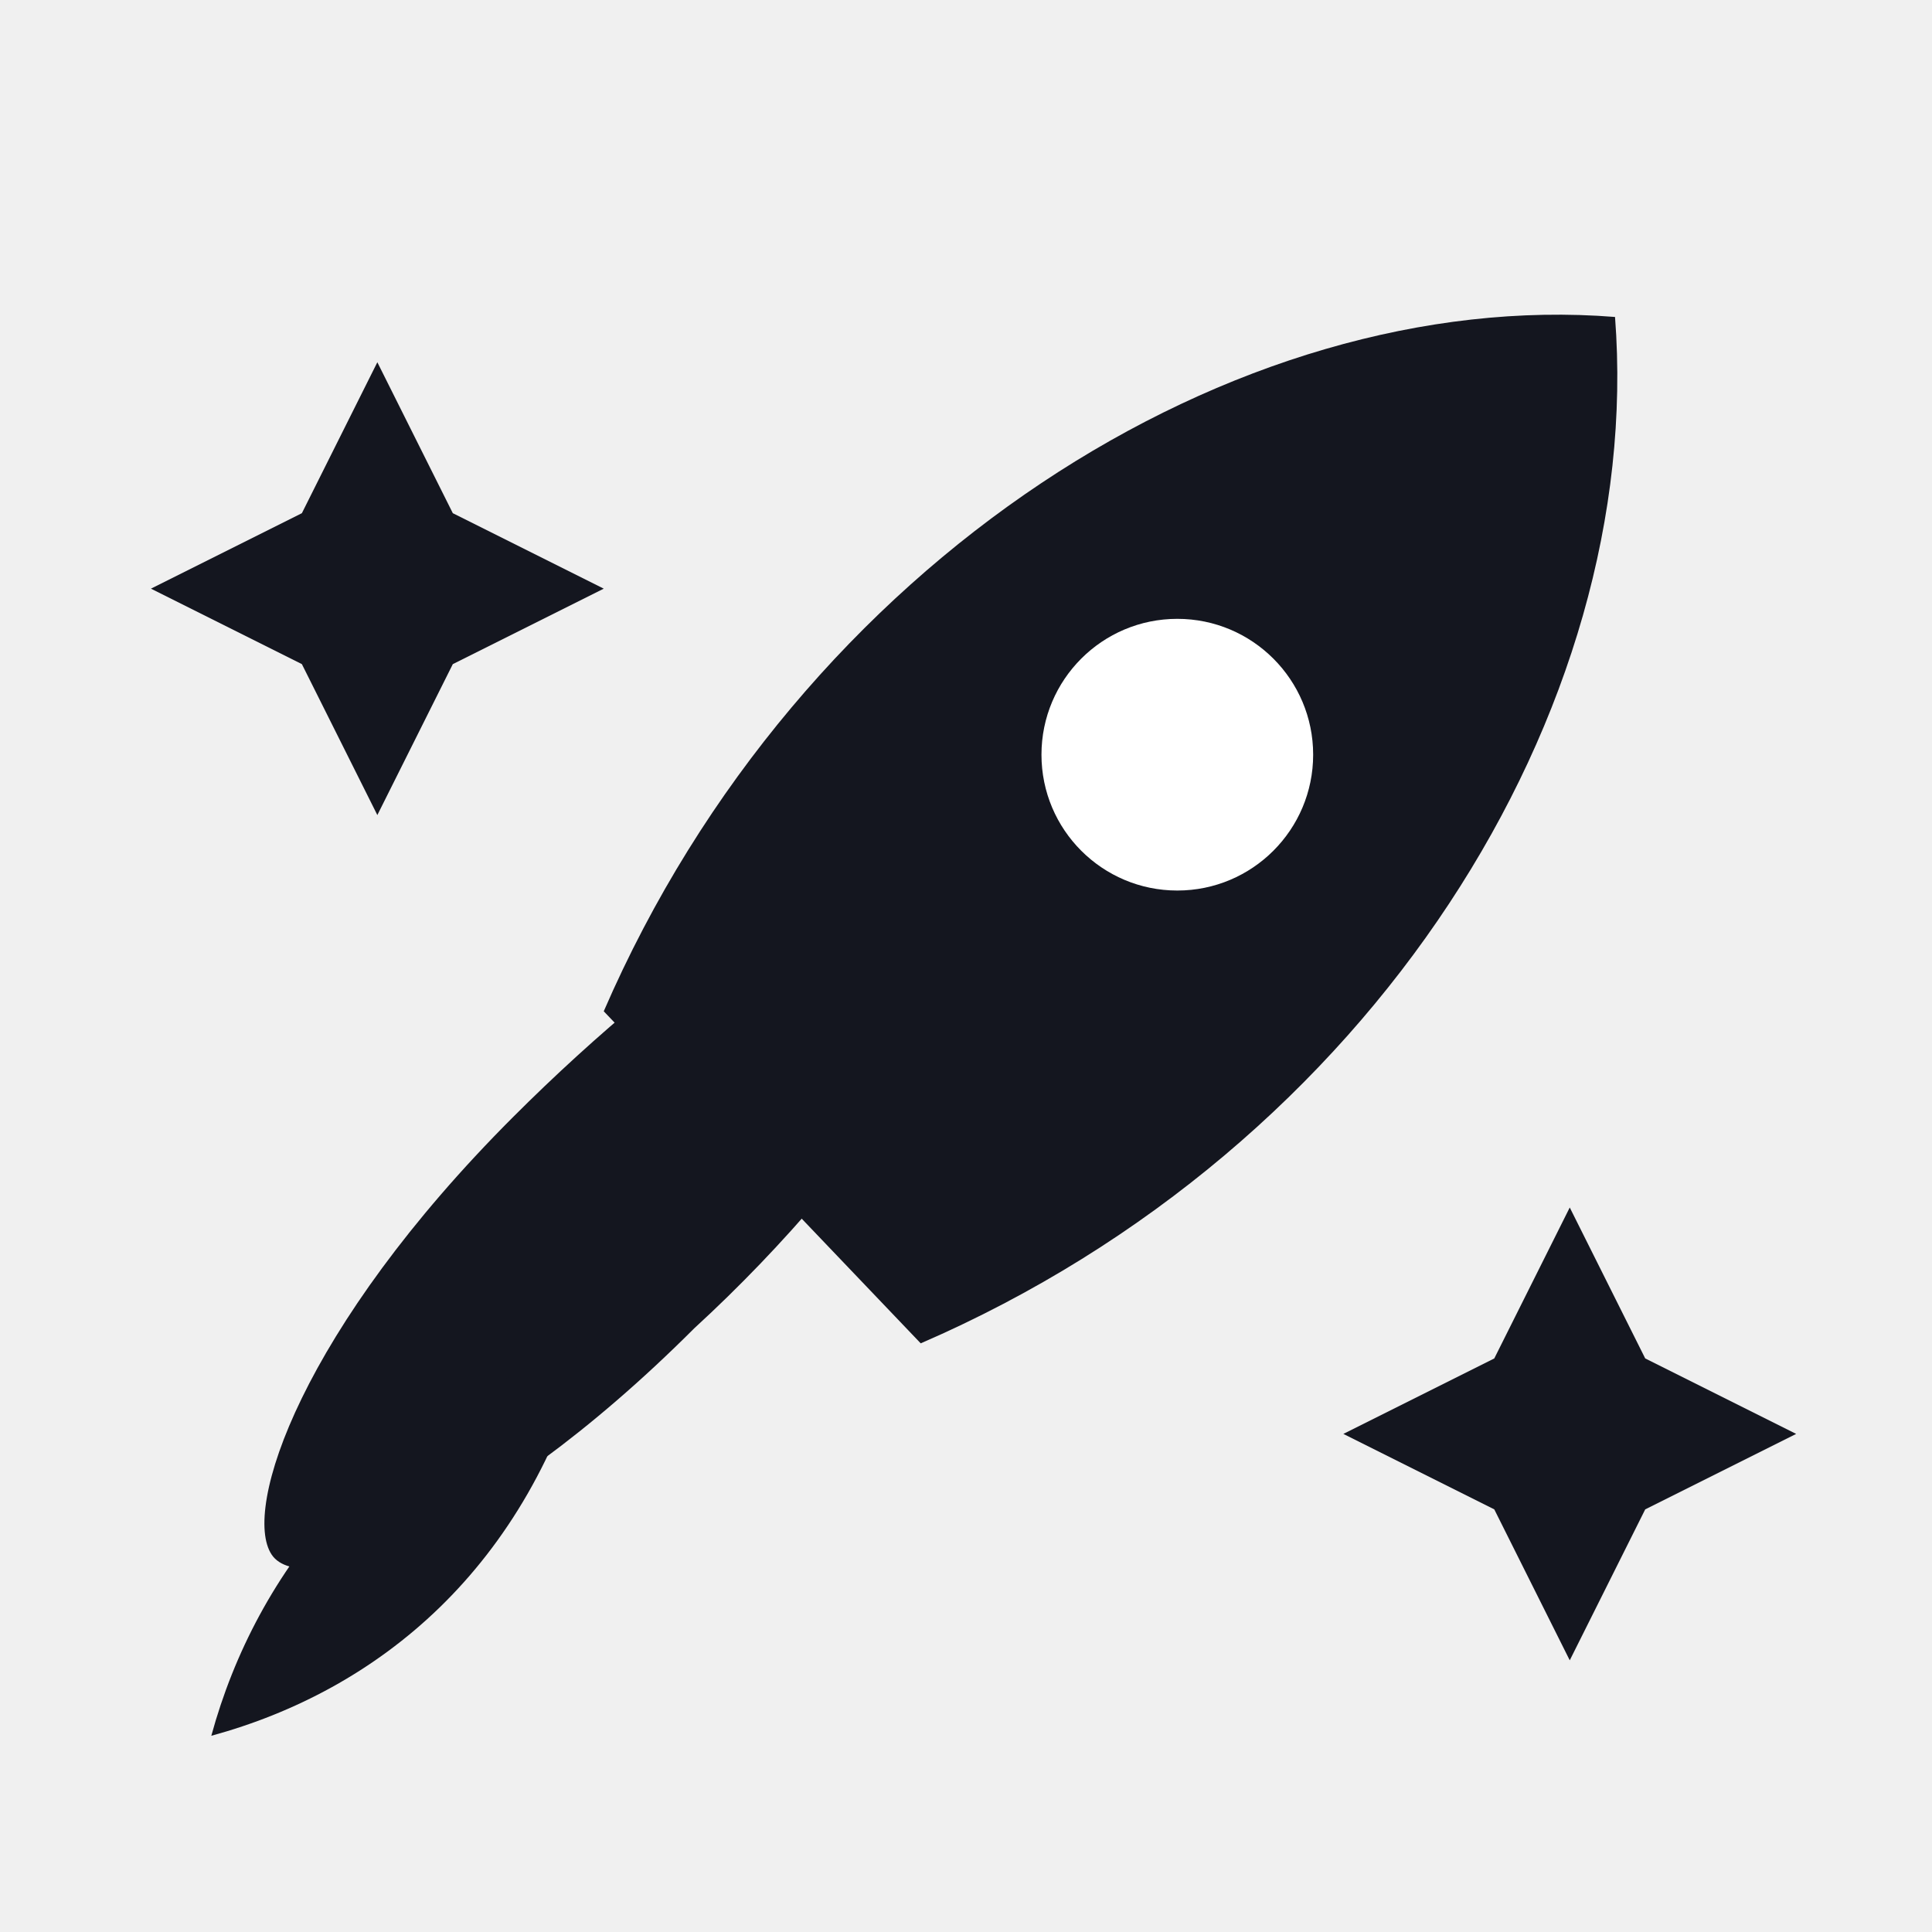
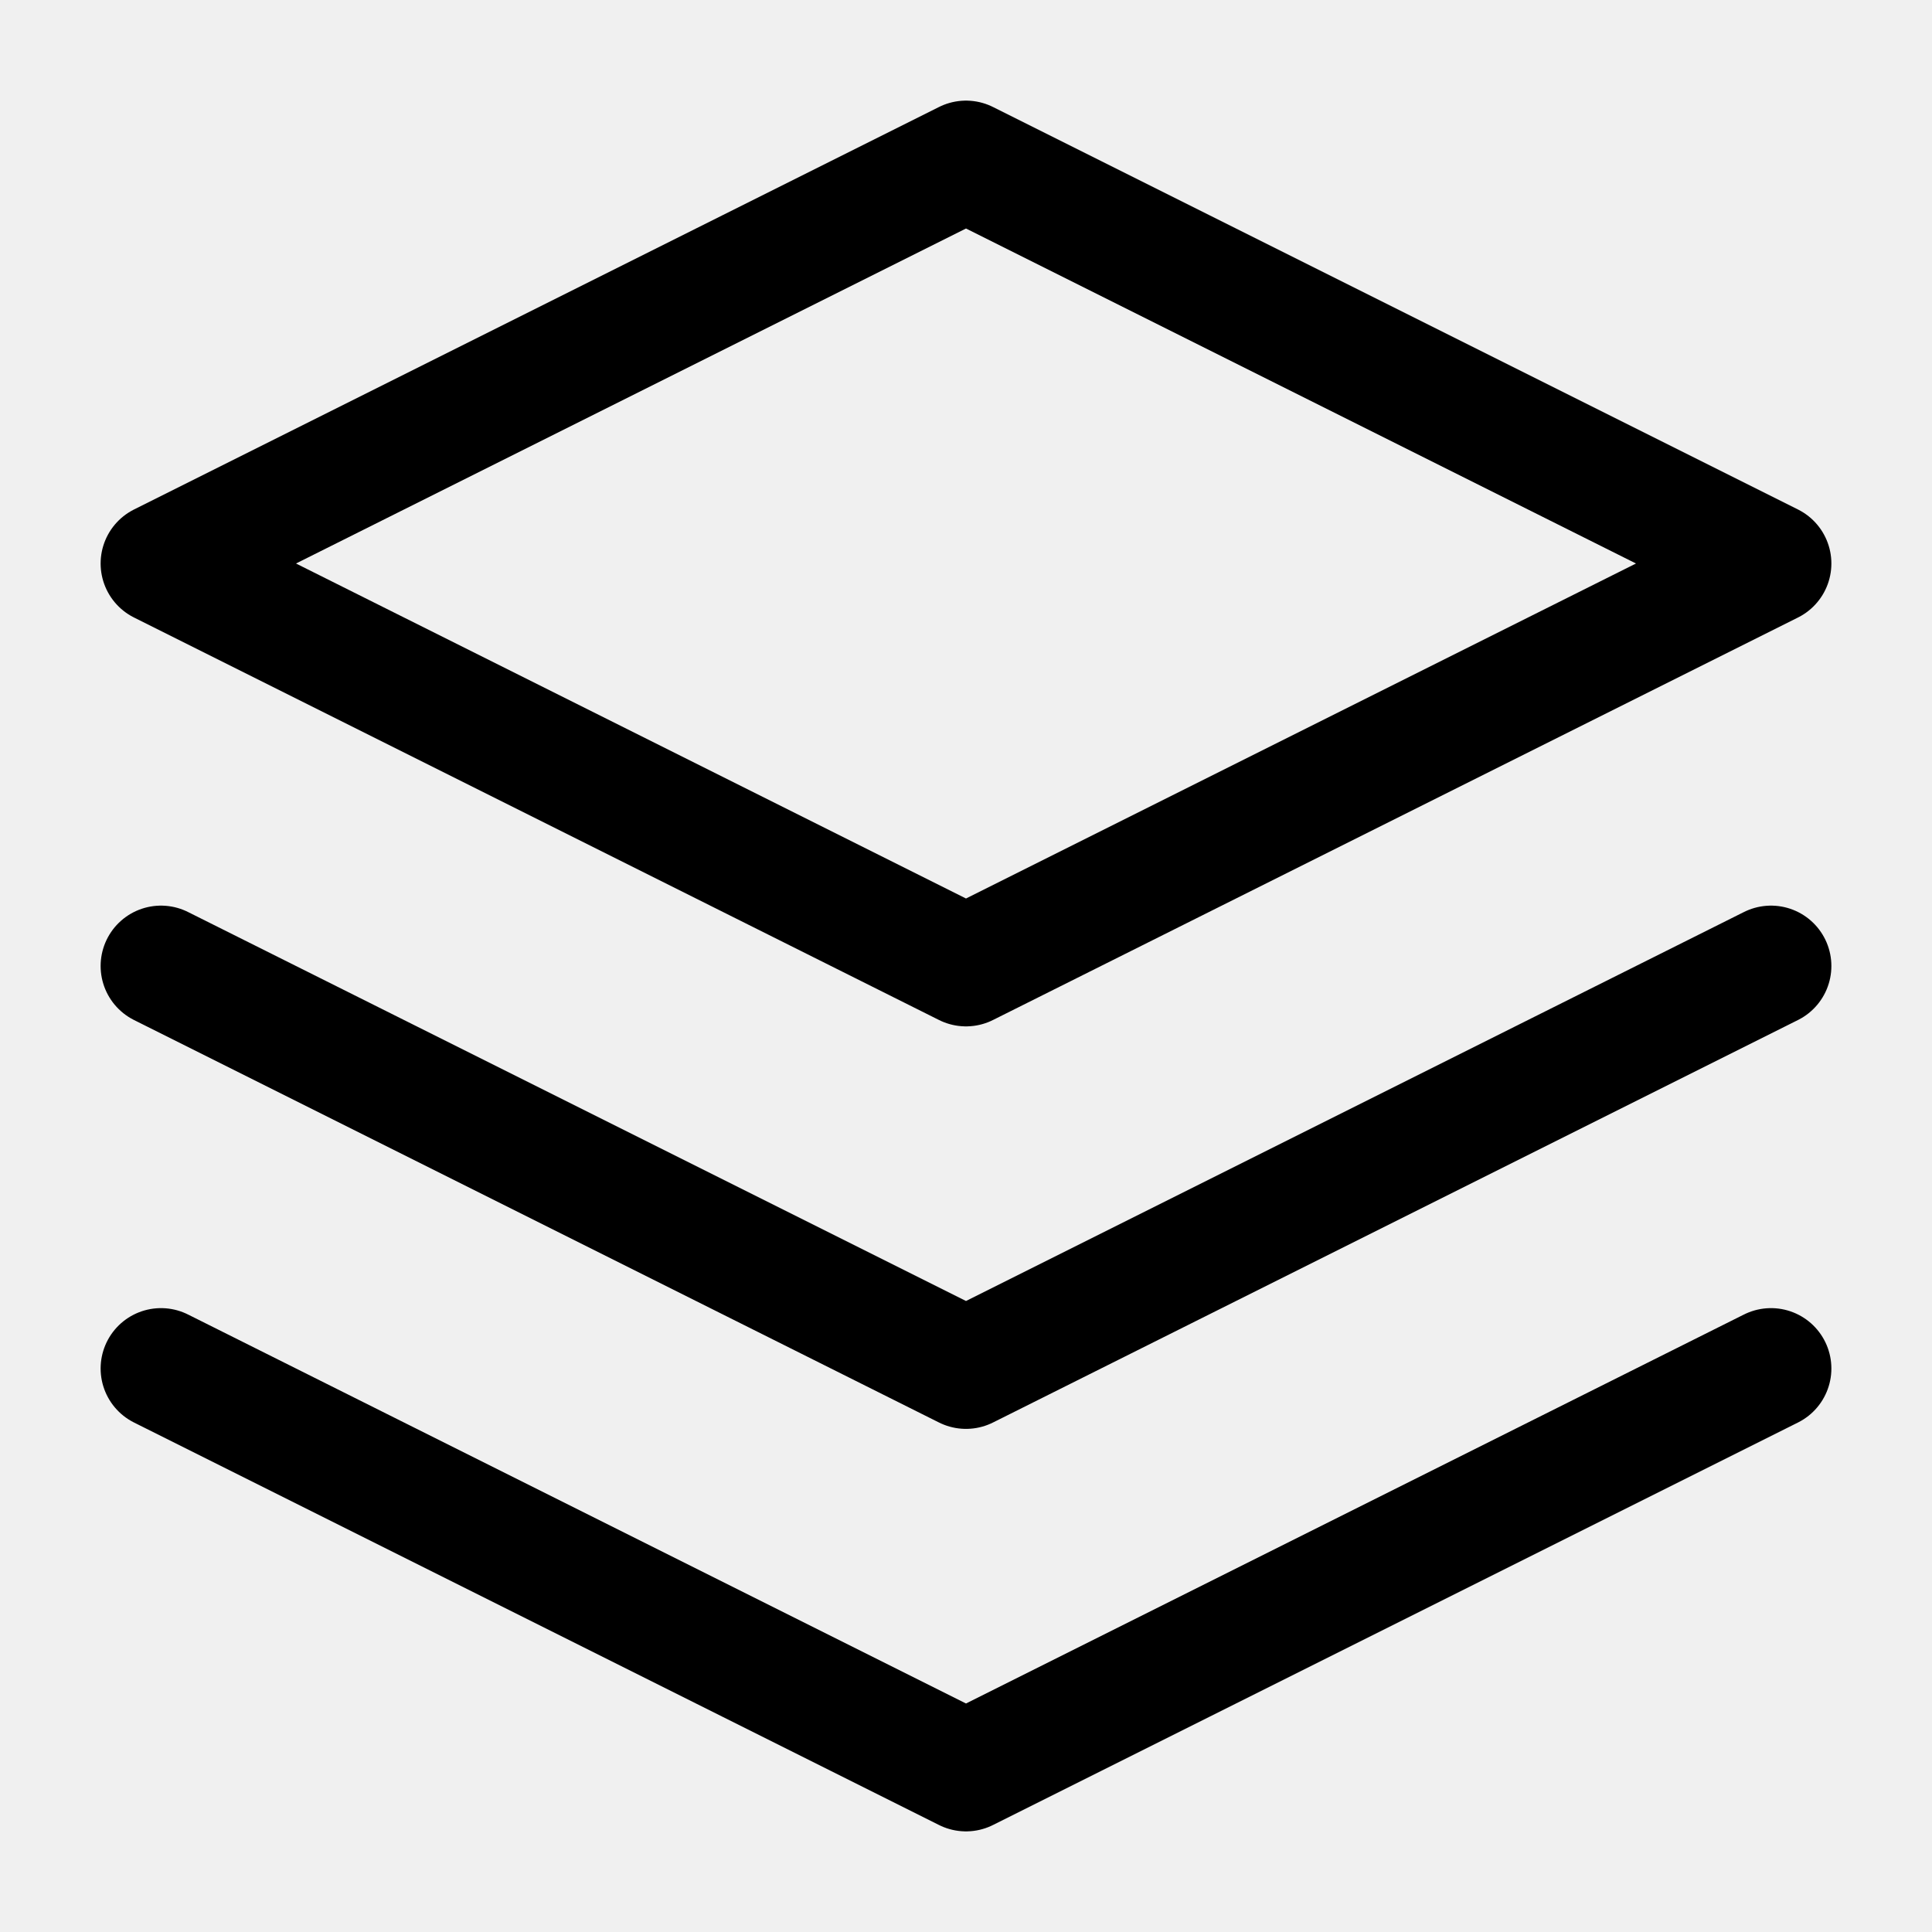
- <svg xmlns="http://www.w3.org/2000/svg" width="128" height="128" viewBox="0 0 128 128" fill="none">
-   <path d="M46 88C32 102 20 106 18 103C16 100 20 88 34 74C45 63 58 54 72 49C67 63 58 77 46 88Z" fill="#14161f" />
-   <path d="M40 67C53 37 82 19 107 21C109 47 91 76 61 89L40 67Z" fill="#14161f" />
-   <circle cx="78" cy="50" r="9" fill="white" />
-   <path d="M39 89C35 104 25 112 14 115C17 104 25 94 39 89Z" fill="#14161f" />
-   <path d="M25 24L30 34L40 39L30 44L25 54L20 44L10 39L20 34L25 24Z" fill="#14161f" />
-   <path d="M104 80L109 90L119 95L109 100L104 110L99 100L89 95L99 90L104 80Z" fill="#14161f" />
+ <svg xmlns="http://www.w3.org/2000/svg" viewBox="0 0 24 24" fill="none" stroke="currentColor" stroke-width="1.5" stroke-linecap="round" stroke-linejoin="round">
+   <path d="M12 2L2 7l10 5 10-5-10-5zM2 17l10 5 10-5M2 12l10 5 10-5" />
</svg>
